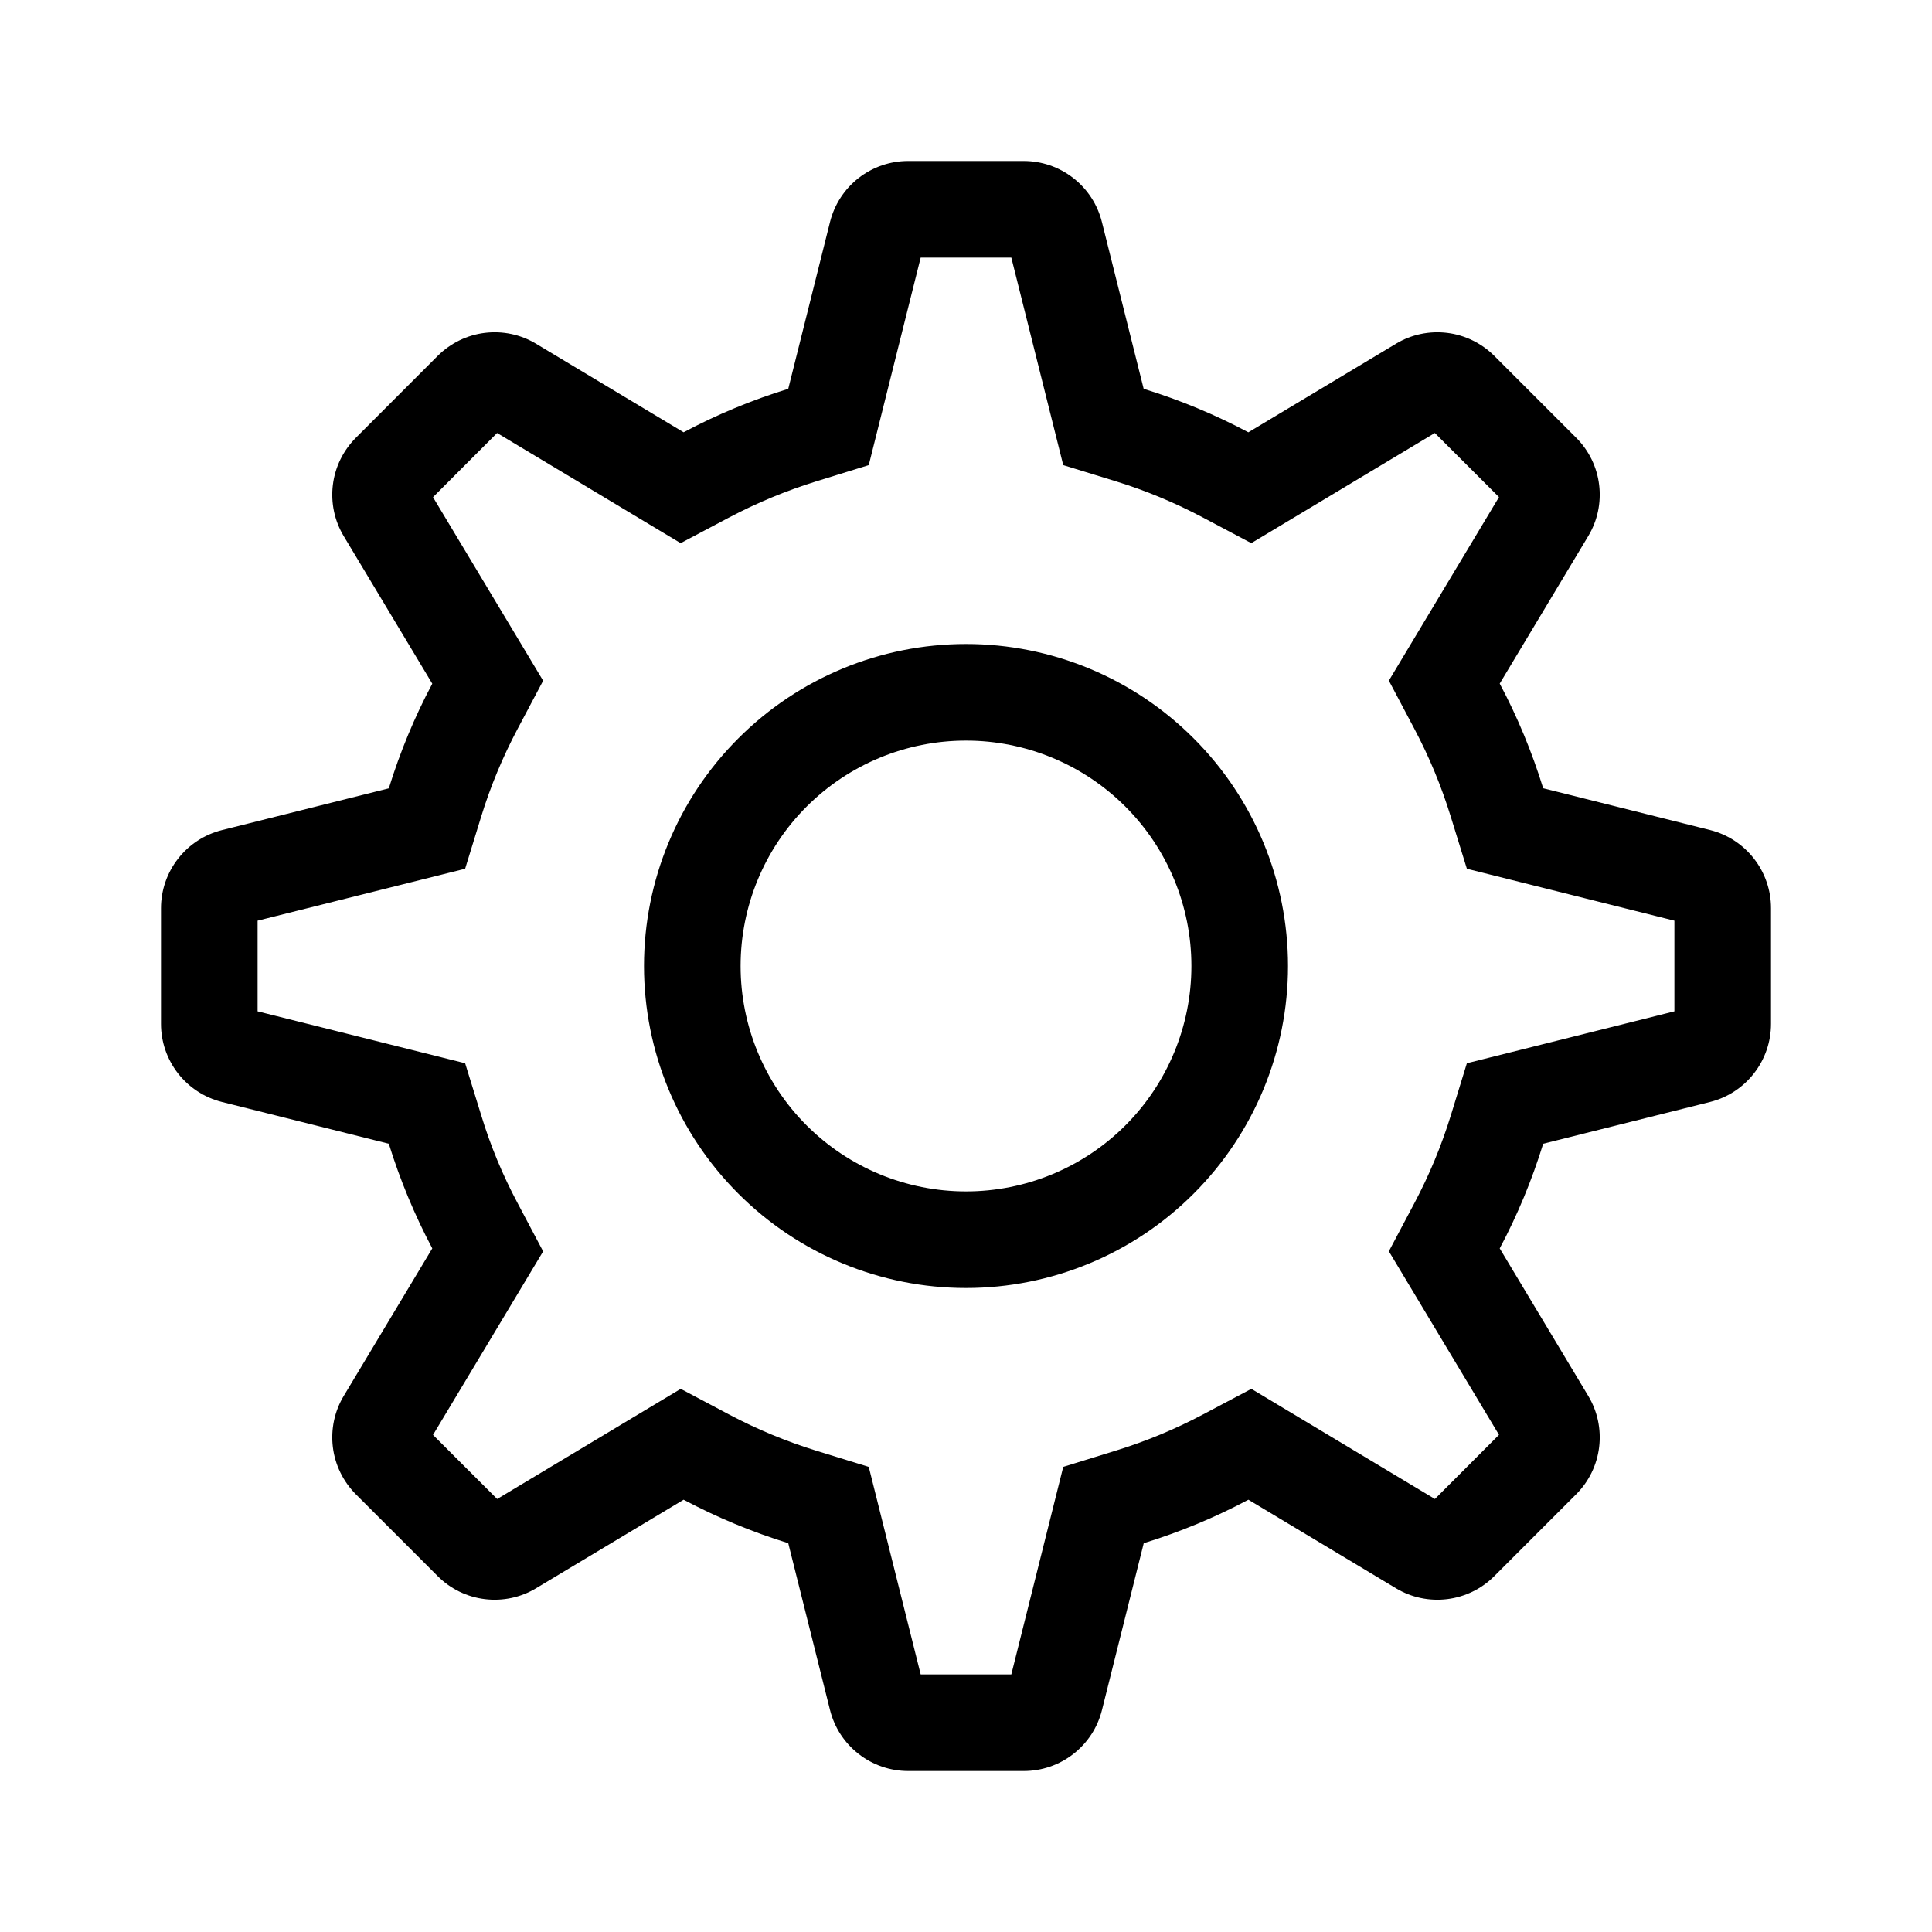
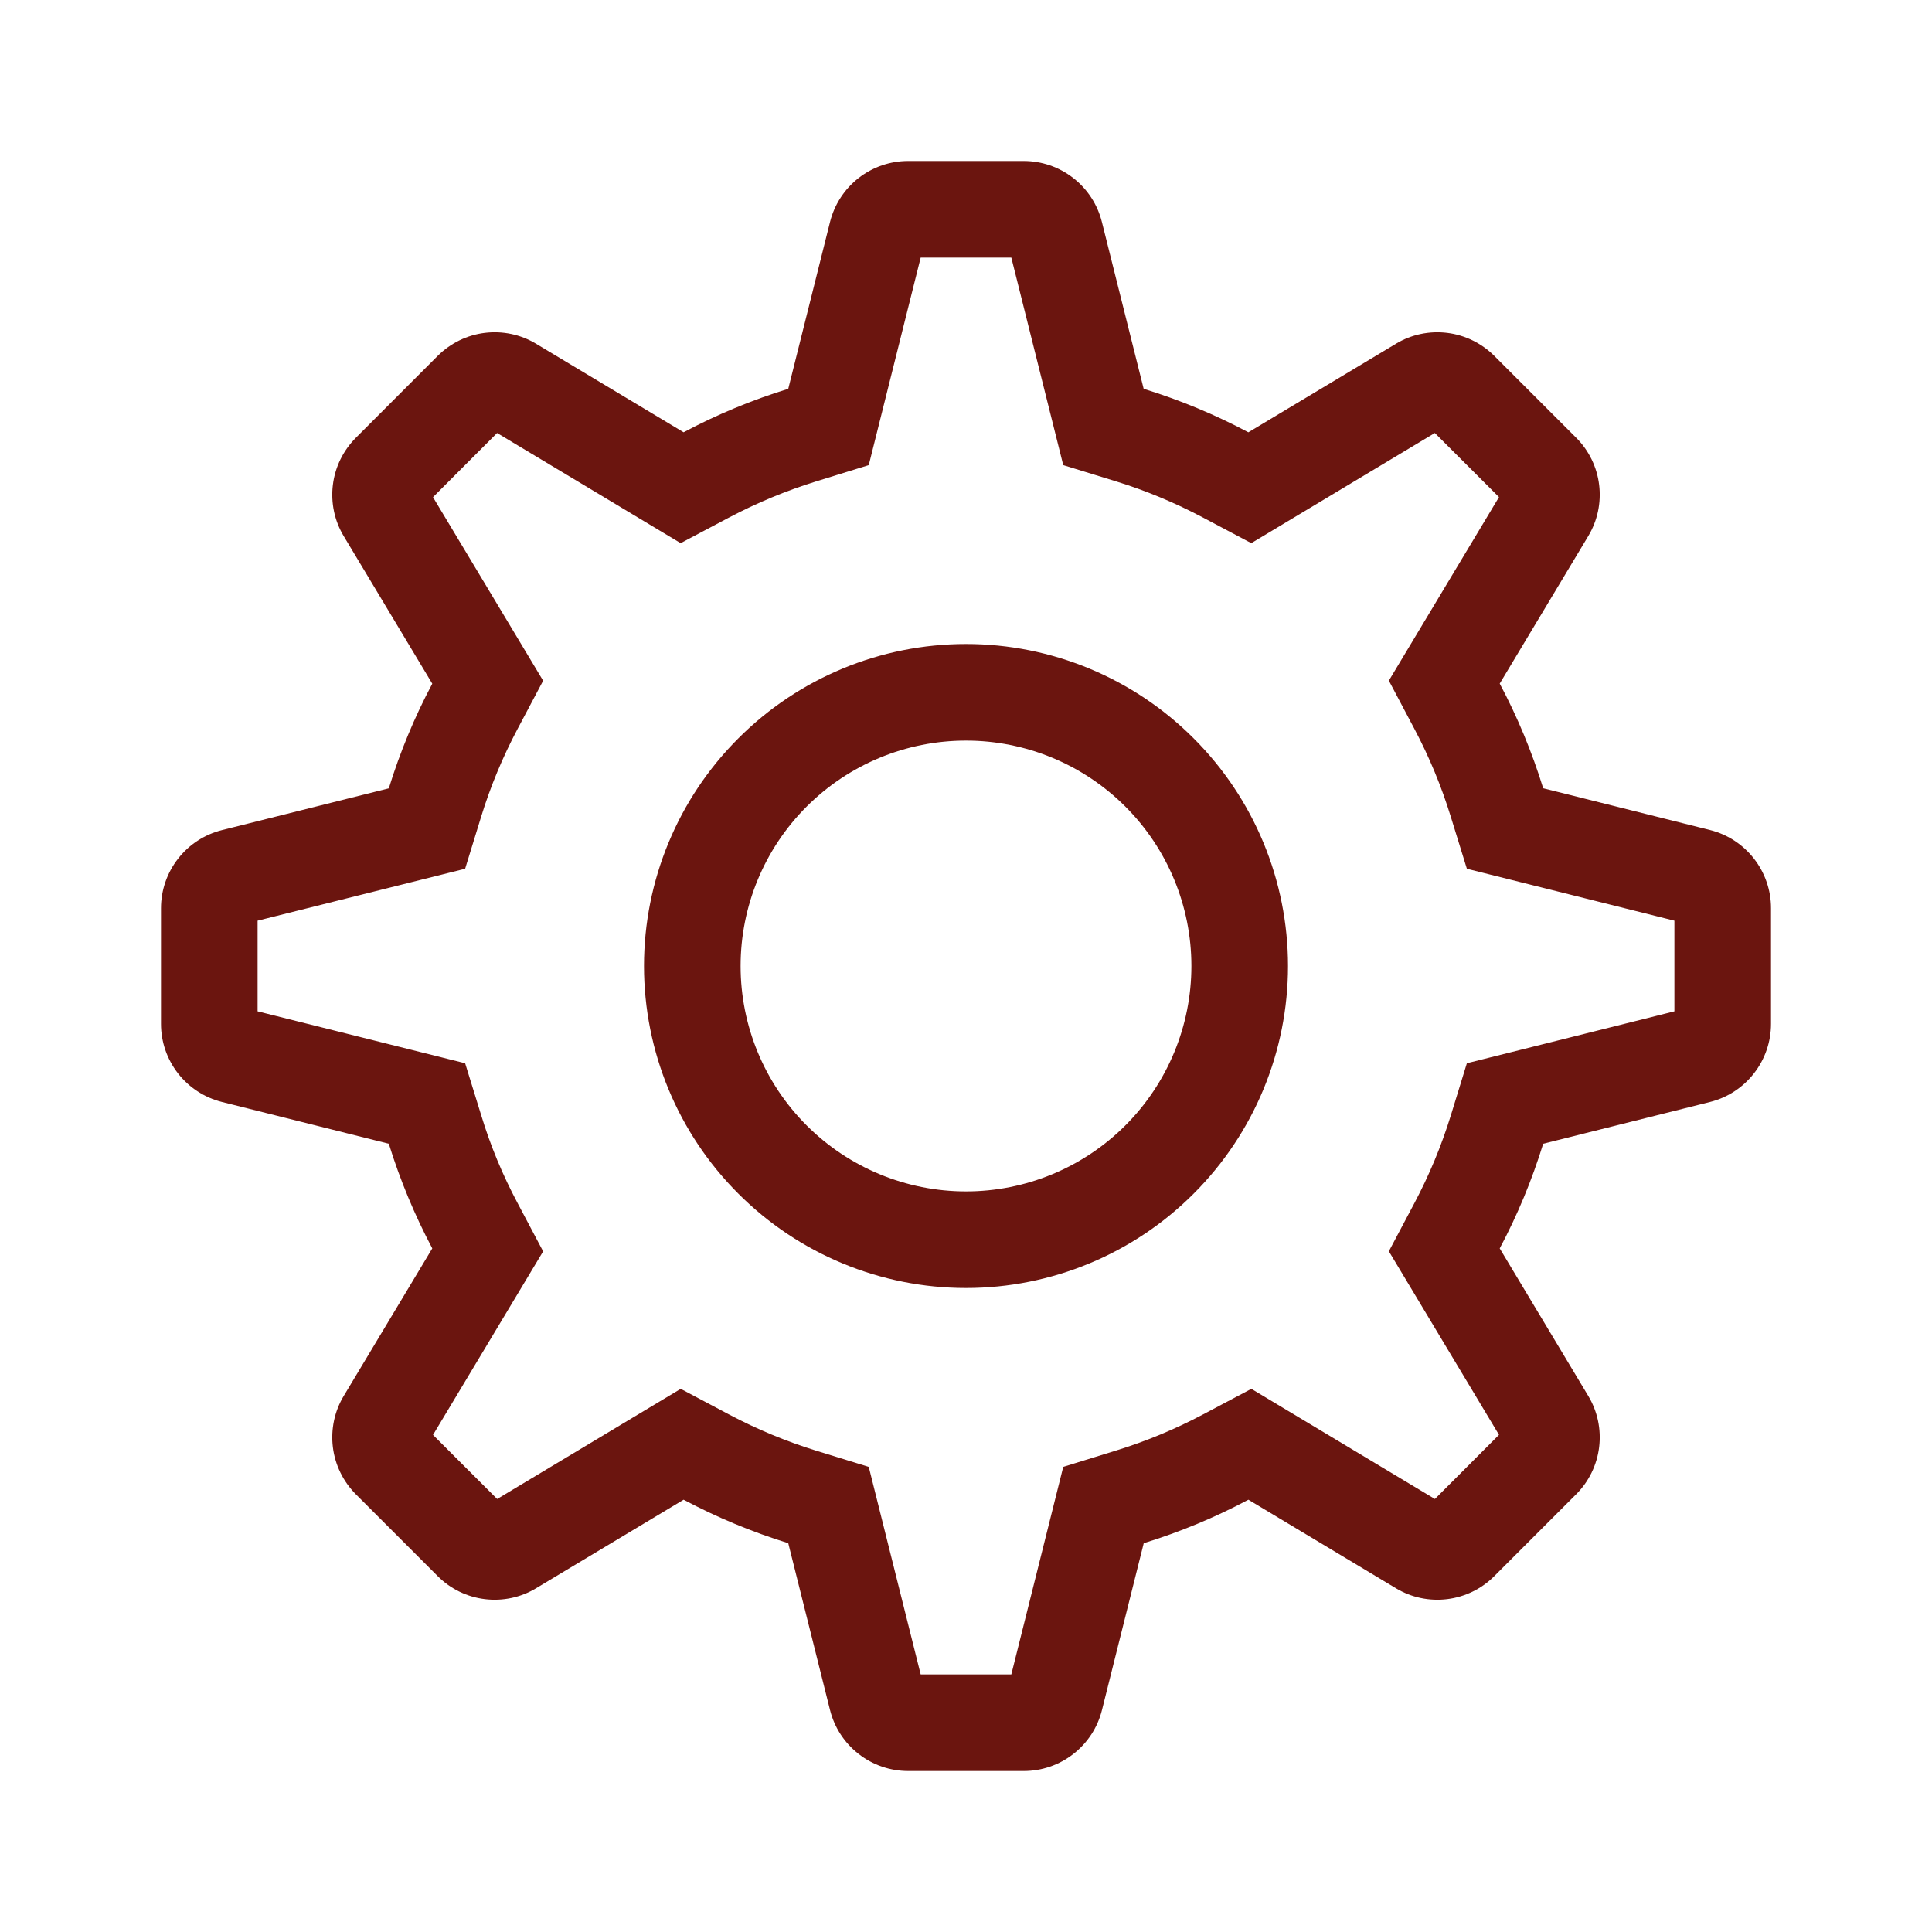
<svg xmlns="http://www.w3.org/2000/svg" width="24" height="24" viewBox="0 0 24 24" fill="none">
-   <path fill-rule="evenodd" clip-rule="evenodd" d="M12.563 3.2H11.437L10.792 5.778L10.145 5.978C9.768 6.094 9.403 6.246 9.054 6.43L8.455 6.747L6.175 5.379L5.379 6.176L6.747 8.456L6.43 9.054C6.245 9.403 6.093 9.768 5.977 10.145L5.778 10.792L3.2 11.437V12.563L5.778 13.208L5.978 13.855C6.093 14.234 6.244 14.597 6.43 14.946L6.747 15.545L5.379 17.825L6.176 18.621L8.456 17.253L9.054 17.57C9.403 17.755 9.766 17.906 10.145 18.023L10.792 18.222L11.437 20.8H12.563L13.208 18.222L13.855 18.022C14.232 17.906 14.597 17.755 14.946 17.57L15.545 17.253L17.825 18.621L18.621 17.824L17.253 15.544L17.57 14.946C17.755 14.597 17.906 14.234 18.023 13.855L18.222 13.208L20.8 12.563V11.437L18.222 10.792L18.022 10.145C17.906 9.768 17.755 9.403 17.57 9.054L17.253 8.455L18.621 6.175L17.824 5.379L15.544 6.747L14.946 6.43C14.597 6.245 14.232 6.093 13.855 5.977L13.208 5.778L12.563 3.2ZM15.508 5.37L17.341 4.27C17.532 4.155 17.756 4.108 17.977 4.135C18.198 4.162 18.404 4.263 18.562 4.42L19.58 5.438C19.738 5.596 19.838 5.801 19.865 6.023C19.892 6.244 19.845 6.468 19.73 6.659L18.63 8.492C18.85 8.905 19.03 9.339 19.17 9.792L21.243 10.311C21.459 10.365 21.651 10.49 21.788 10.666C21.925 10.841 22 11.058 22 11.281V12.719C22 12.942 21.925 13.159 21.788 13.334C21.651 13.51 21.459 13.635 21.243 13.689L19.17 14.208C19.03 14.661 18.85 15.095 18.63 15.508L19.73 17.341C19.845 17.532 19.892 17.756 19.865 17.977C19.838 18.198 19.738 18.404 19.58 18.562L18.562 19.58C18.404 19.738 18.198 19.838 17.977 19.865C17.756 19.892 17.532 19.845 17.341 19.73L15.508 18.63C15.095 18.85 14.661 19.03 14.208 19.17L13.689 21.243C13.635 21.459 13.51 21.651 13.334 21.788C13.159 21.925 12.942 22 12.719 22H11.281C11.058 22 10.841 21.925 10.666 21.788C10.49 21.651 10.365 21.459 10.311 21.243L9.792 19.17C9.343 19.031 8.907 18.85 8.492 18.63L6.659 19.73C6.468 19.845 6.244 19.892 6.023 19.865C5.801 19.838 5.596 19.738 5.438 19.58L4.42 18.562C4.263 18.404 4.162 18.198 4.135 17.977C4.108 17.756 4.155 17.532 4.27 17.341L5.37 15.508C5.15 15.093 4.969 14.657 4.83 14.208L2.757 13.689C2.541 13.635 2.349 13.51 2.212 13.335C2.075 13.159 2 12.943 2 12.72V11.282C2 11.059 2.075 10.842 2.212 10.667C2.349 10.491 2.541 10.366 2.757 10.312L4.83 9.793C4.97 9.34 5.15 8.906 5.37 8.493L4.27 6.66C4.155 6.469 4.108 6.245 4.135 6.024C4.162 5.802 4.263 5.597 4.42 5.439L5.438 4.42C5.596 4.263 5.801 4.162 6.023 4.135C6.244 4.108 6.468 4.155 6.659 4.27L8.492 5.37C8.905 5.15 9.339 4.97 9.792 4.83L10.311 2.757C10.365 2.541 10.49 2.349 10.665 2.212C10.841 2.075 11.057 2 11.28 2H12.718C12.941 2 13.158 2.075 13.333 2.212C13.509 2.349 13.634 2.541 13.688 2.757L14.207 4.83C14.66 4.97 15.094 5.15 15.507 5.37H15.508ZM12 14.8C12.743 14.8 13.455 14.505 13.98 13.98C14.505 13.455 14.8 12.743 14.8 12C14.8 11.257 14.505 10.545 13.98 10.02C13.455 9.495 12.743 9.2 12 9.2C11.257 9.2 10.545 9.495 10.02 10.02C9.495 10.545 9.2 11.257 9.2 12C9.2 12.743 9.495 13.455 10.02 13.98C10.545 14.505 11.257 14.8 12 14.8ZM12 16C10.939 16 9.922 15.579 9.172 14.828C8.421 14.078 8 13.061 8 12C8 10.939 8.421 9.922 9.172 9.172C9.922 8.421 10.939 8 12 8C13.061 8 14.078 8.421 14.828 9.172C15.579 9.922 16 10.939 16 12C16 13.061 15.579 14.078 14.828 14.828C14.078 15.579 13.061 16 12 16Z" fill="black" />
+   <path fill-rule="evenodd" clip-rule="evenodd" d="M12.563 3.2H11.437L10.792 5.778L10.145 5.978C9.768 6.094 9.403 6.246 9.054 6.43L8.455 6.747L6.175 5.379L5.379 6.176L6.747 8.456L6.43 9.054C6.245 9.403 6.093 9.768 5.977 10.145L5.778 10.792L3.2 11.437V12.563L5.778 13.208L5.978 13.855C6.093 14.234 6.244 14.597 6.43 14.946L6.747 15.545L5.379 17.825L6.176 18.621L8.456 17.253L9.054 17.57C9.403 17.755 9.766 17.906 10.145 18.023L10.792 18.222L11.437 20.8H12.563L13.208 18.222L13.855 18.022C14.232 17.906 14.597 17.755 14.946 17.57L15.545 17.253L17.825 18.621L18.621 17.824L17.253 15.544L17.57 14.946C17.755 14.597 17.906 14.234 18.023 13.855L18.222 13.208L20.8 12.563V11.437L18.222 10.792L18.022 10.145C17.906 9.768 17.755 9.403 17.57 9.054L17.253 8.455L18.621 6.175L17.824 5.379L15.544 6.747L14.946 6.43C14.597 6.245 14.232 6.093 13.855 5.977L13.208 5.778L12.563 3.2ZM15.508 5.37L17.341 4.27C17.532 4.155 17.756 4.108 17.977 4.135C18.198 4.162 18.404 4.263 18.562 4.42L19.58 5.438C19.738 5.596 19.838 5.801 19.865 6.023C19.892 6.244 19.845 6.468 19.73 6.659L18.63 8.492C18.85 8.905 19.03 9.339 19.17 9.792L21.243 10.311C21.459 10.365 21.651 10.49 21.788 10.666C21.925 10.841 22 11.058 22 11.281V12.719C22 12.942 21.925 13.159 21.788 13.334C21.651 13.51 21.459 13.635 21.243 13.689L19.17 14.208C19.03 14.661 18.85 15.095 18.63 15.508L19.73 17.341C19.845 17.532 19.892 17.756 19.865 17.977C19.838 18.198 19.738 18.404 19.58 18.562L18.562 19.58C18.404 19.738 18.198 19.838 17.977 19.865C17.756 19.892 17.532 19.845 17.341 19.73L15.508 18.63C15.095 18.85 14.661 19.03 14.208 19.17L13.689 21.243C13.635 21.459 13.51 21.651 13.334 21.788C13.159 21.925 12.942 22 12.719 22H11.281C11.058 22 10.841 21.925 10.666 21.788C10.49 21.651 10.365 21.459 10.311 21.243L9.792 19.17C9.343 19.031 8.907 18.85 8.492 18.63L6.659 19.73C6.468 19.845 6.244 19.892 6.023 19.865C5.801 19.838 5.596 19.738 5.438 19.58L4.42 18.562C4.263 18.404 4.162 18.198 4.135 17.977C4.108 17.756 4.155 17.532 4.27 17.341L5.37 15.508C5.15 15.093 4.969 14.657 4.83 14.208L2.757 13.689C2.541 13.635 2.349 13.51 2.212 13.335C2.075 13.159 2 12.943 2 12.72V11.282C2 11.059 2.075 10.842 2.212 10.667C2.349 10.491 2.541 10.366 2.757 10.312L4.83 9.793C4.97 9.34 5.15 8.906 5.37 8.493L4.27 6.66C4.155 6.469 4.108 6.245 4.135 6.024C4.162 5.802 4.263 5.597 4.42 5.439L5.438 4.42C5.596 4.263 5.801 4.162 6.023 4.135C6.244 4.108 6.468 4.155 6.659 4.27L8.492 5.37C8.905 5.15 9.339 4.97 9.792 4.83L10.311 2.757C10.365 2.541 10.49 2.349 10.665 2.212C10.841 2.075 11.057 2 11.28 2H12.718C12.941 2 13.158 2.075 13.333 2.212C13.509 2.349 13.634 2.541 13.688 2.757L14.207 4.83C14.66 4.97 15.094 5.15 15.507 5.37H15.508ZM12 14.8C12.743 14.8 13.455 14.505 13.98 13.98C14.505 13.455 14.8 12.743 14.8 12C14.8 11.257 14.505 10.545 13.98 10.02C13.455 9.495 12.743 9.2 12 9.2C11.257 9.2 10.545 9.495 10.02 10.02C9.495 10.545 9.2 11.257 9.2 12C9.2 12.743 9.495 13.455 10.02 13.98C10.545 14.505 11.257 14.8 12 14.8ZM12 16C10.939 16 9.922 15.579 9.172 14.828C8.421 14.078 8 13.061 8 12C8 10.939 8.421 9.922 9.172 9.172C9.922 8.421 10.939 8 12 8C13.061 8 14.078 8.421 14.828 9.172C15.579 9.922 16 10.939 16 12C16 13.061 15.579 14.078 14.828 14.828C14.078 15.579 13.061 16 12 16Z" fill="#6B150F" />
</svg>
